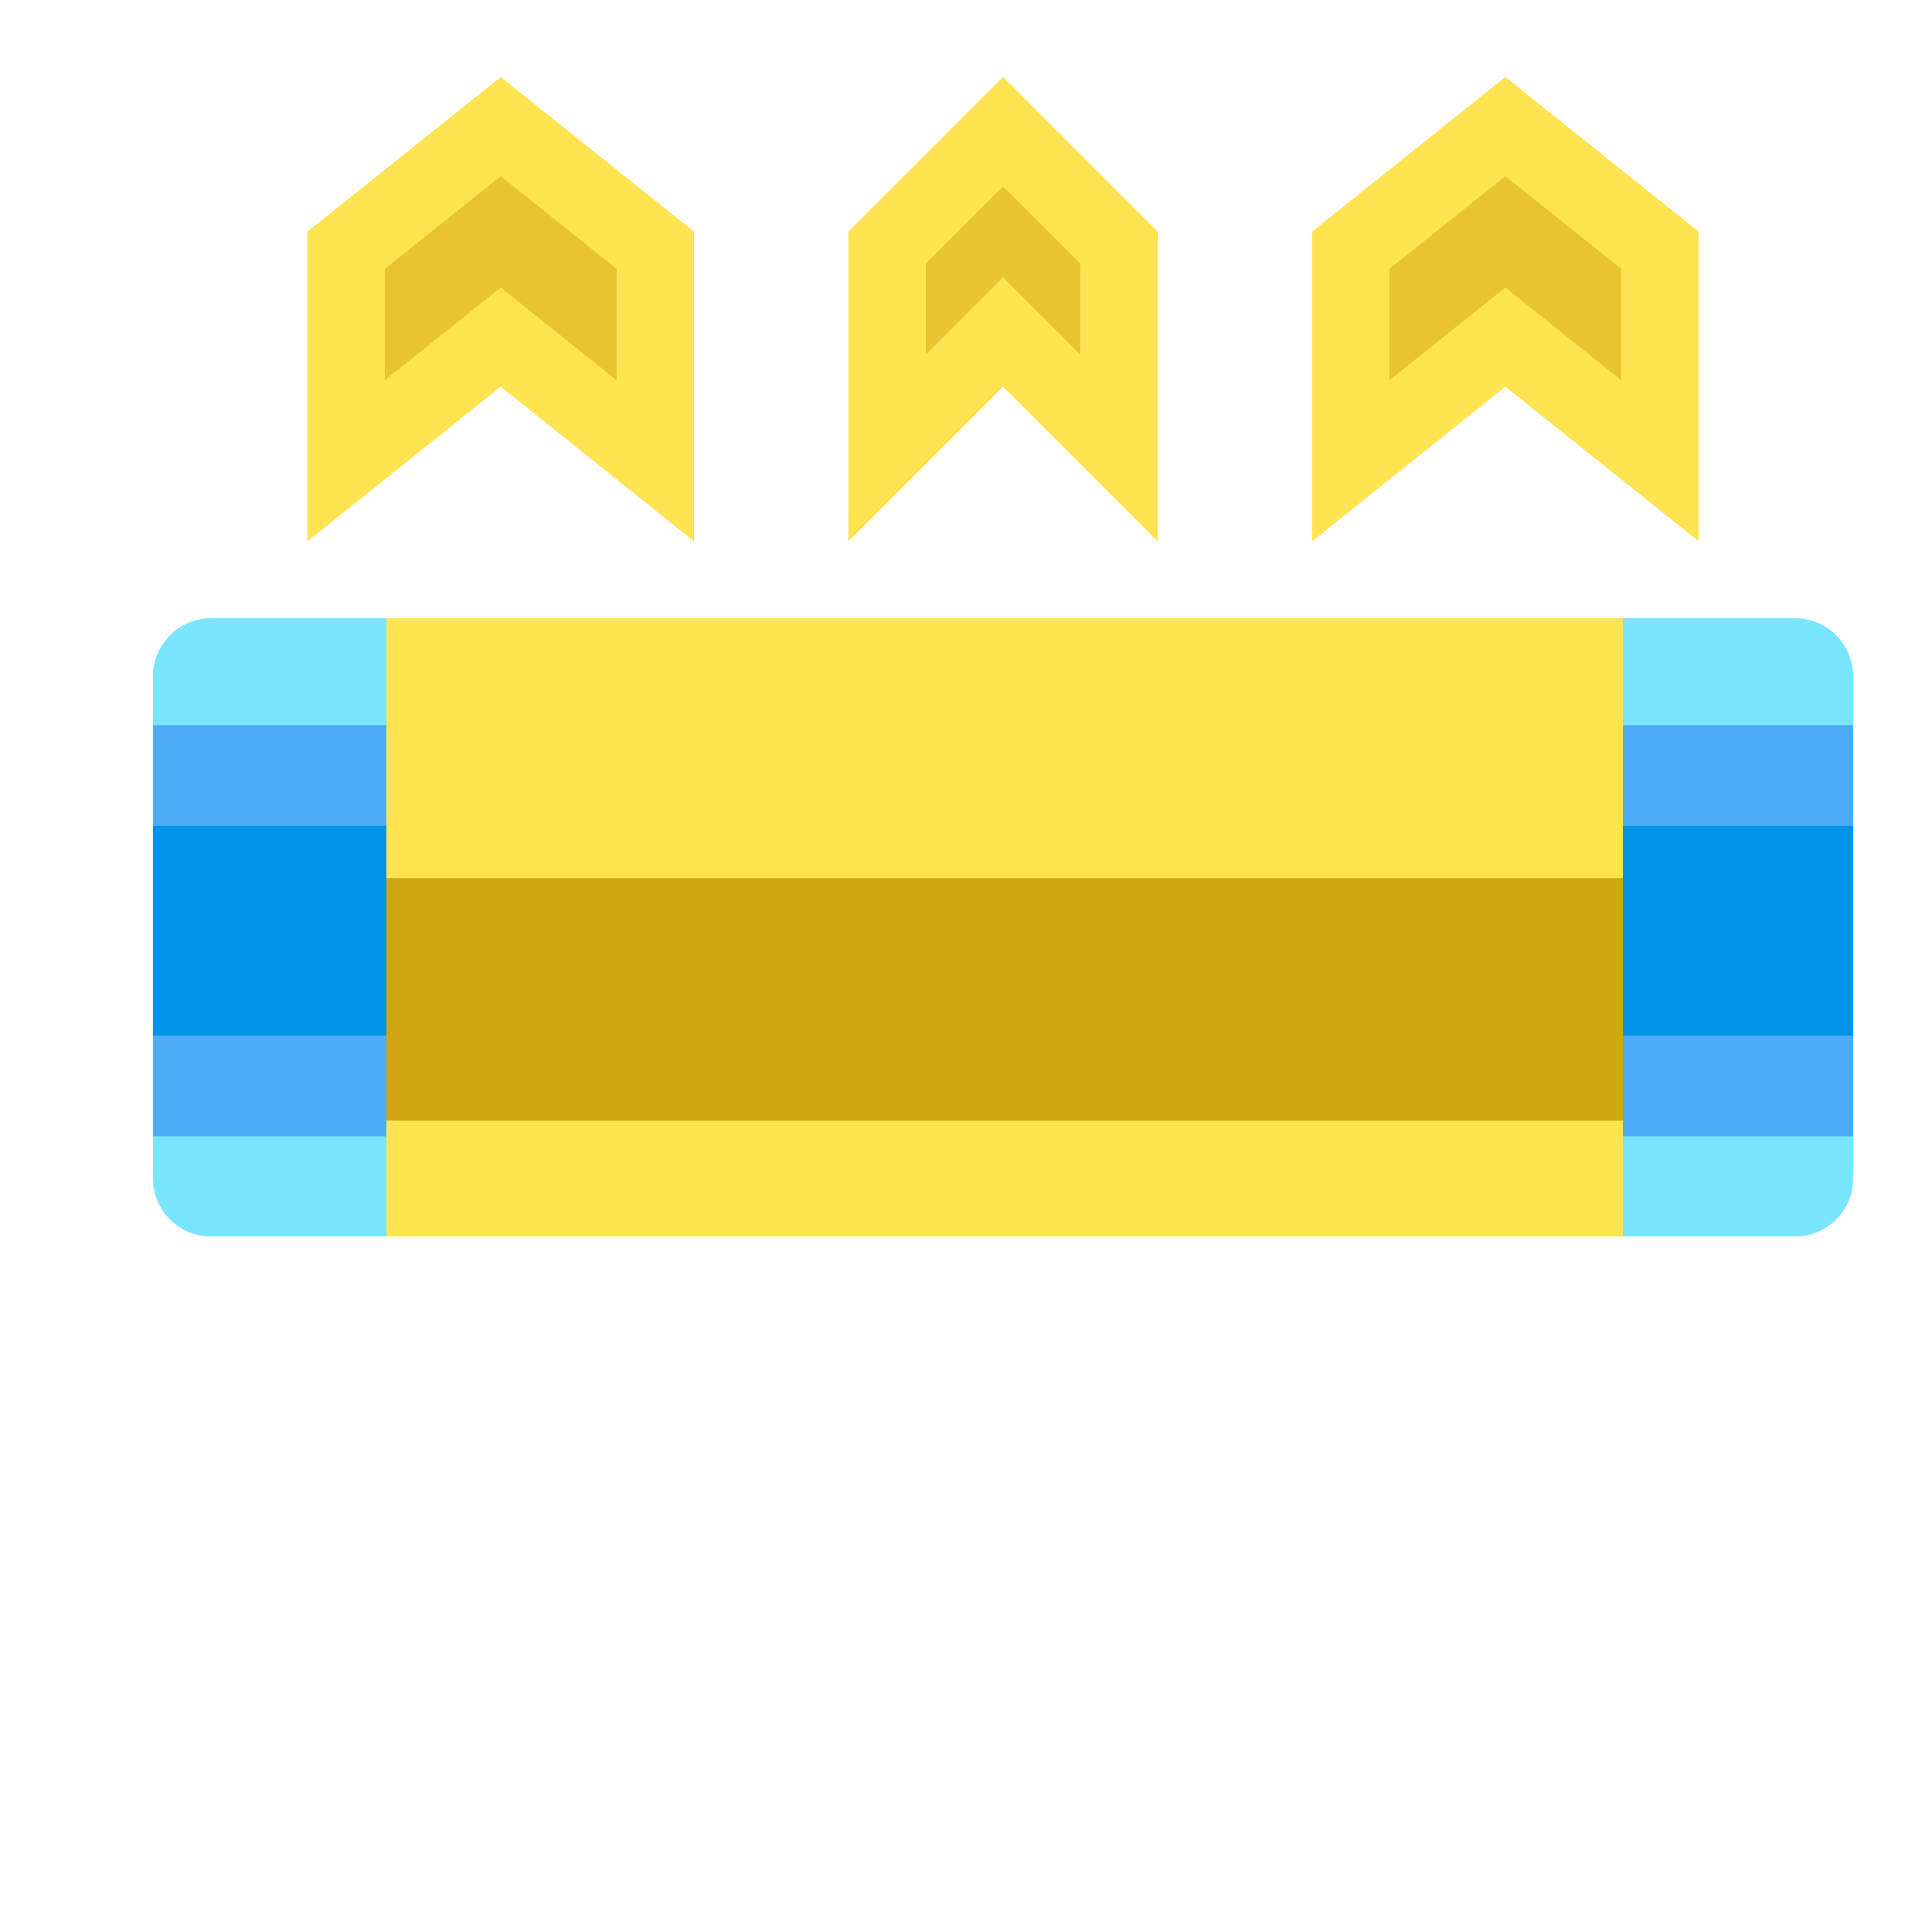
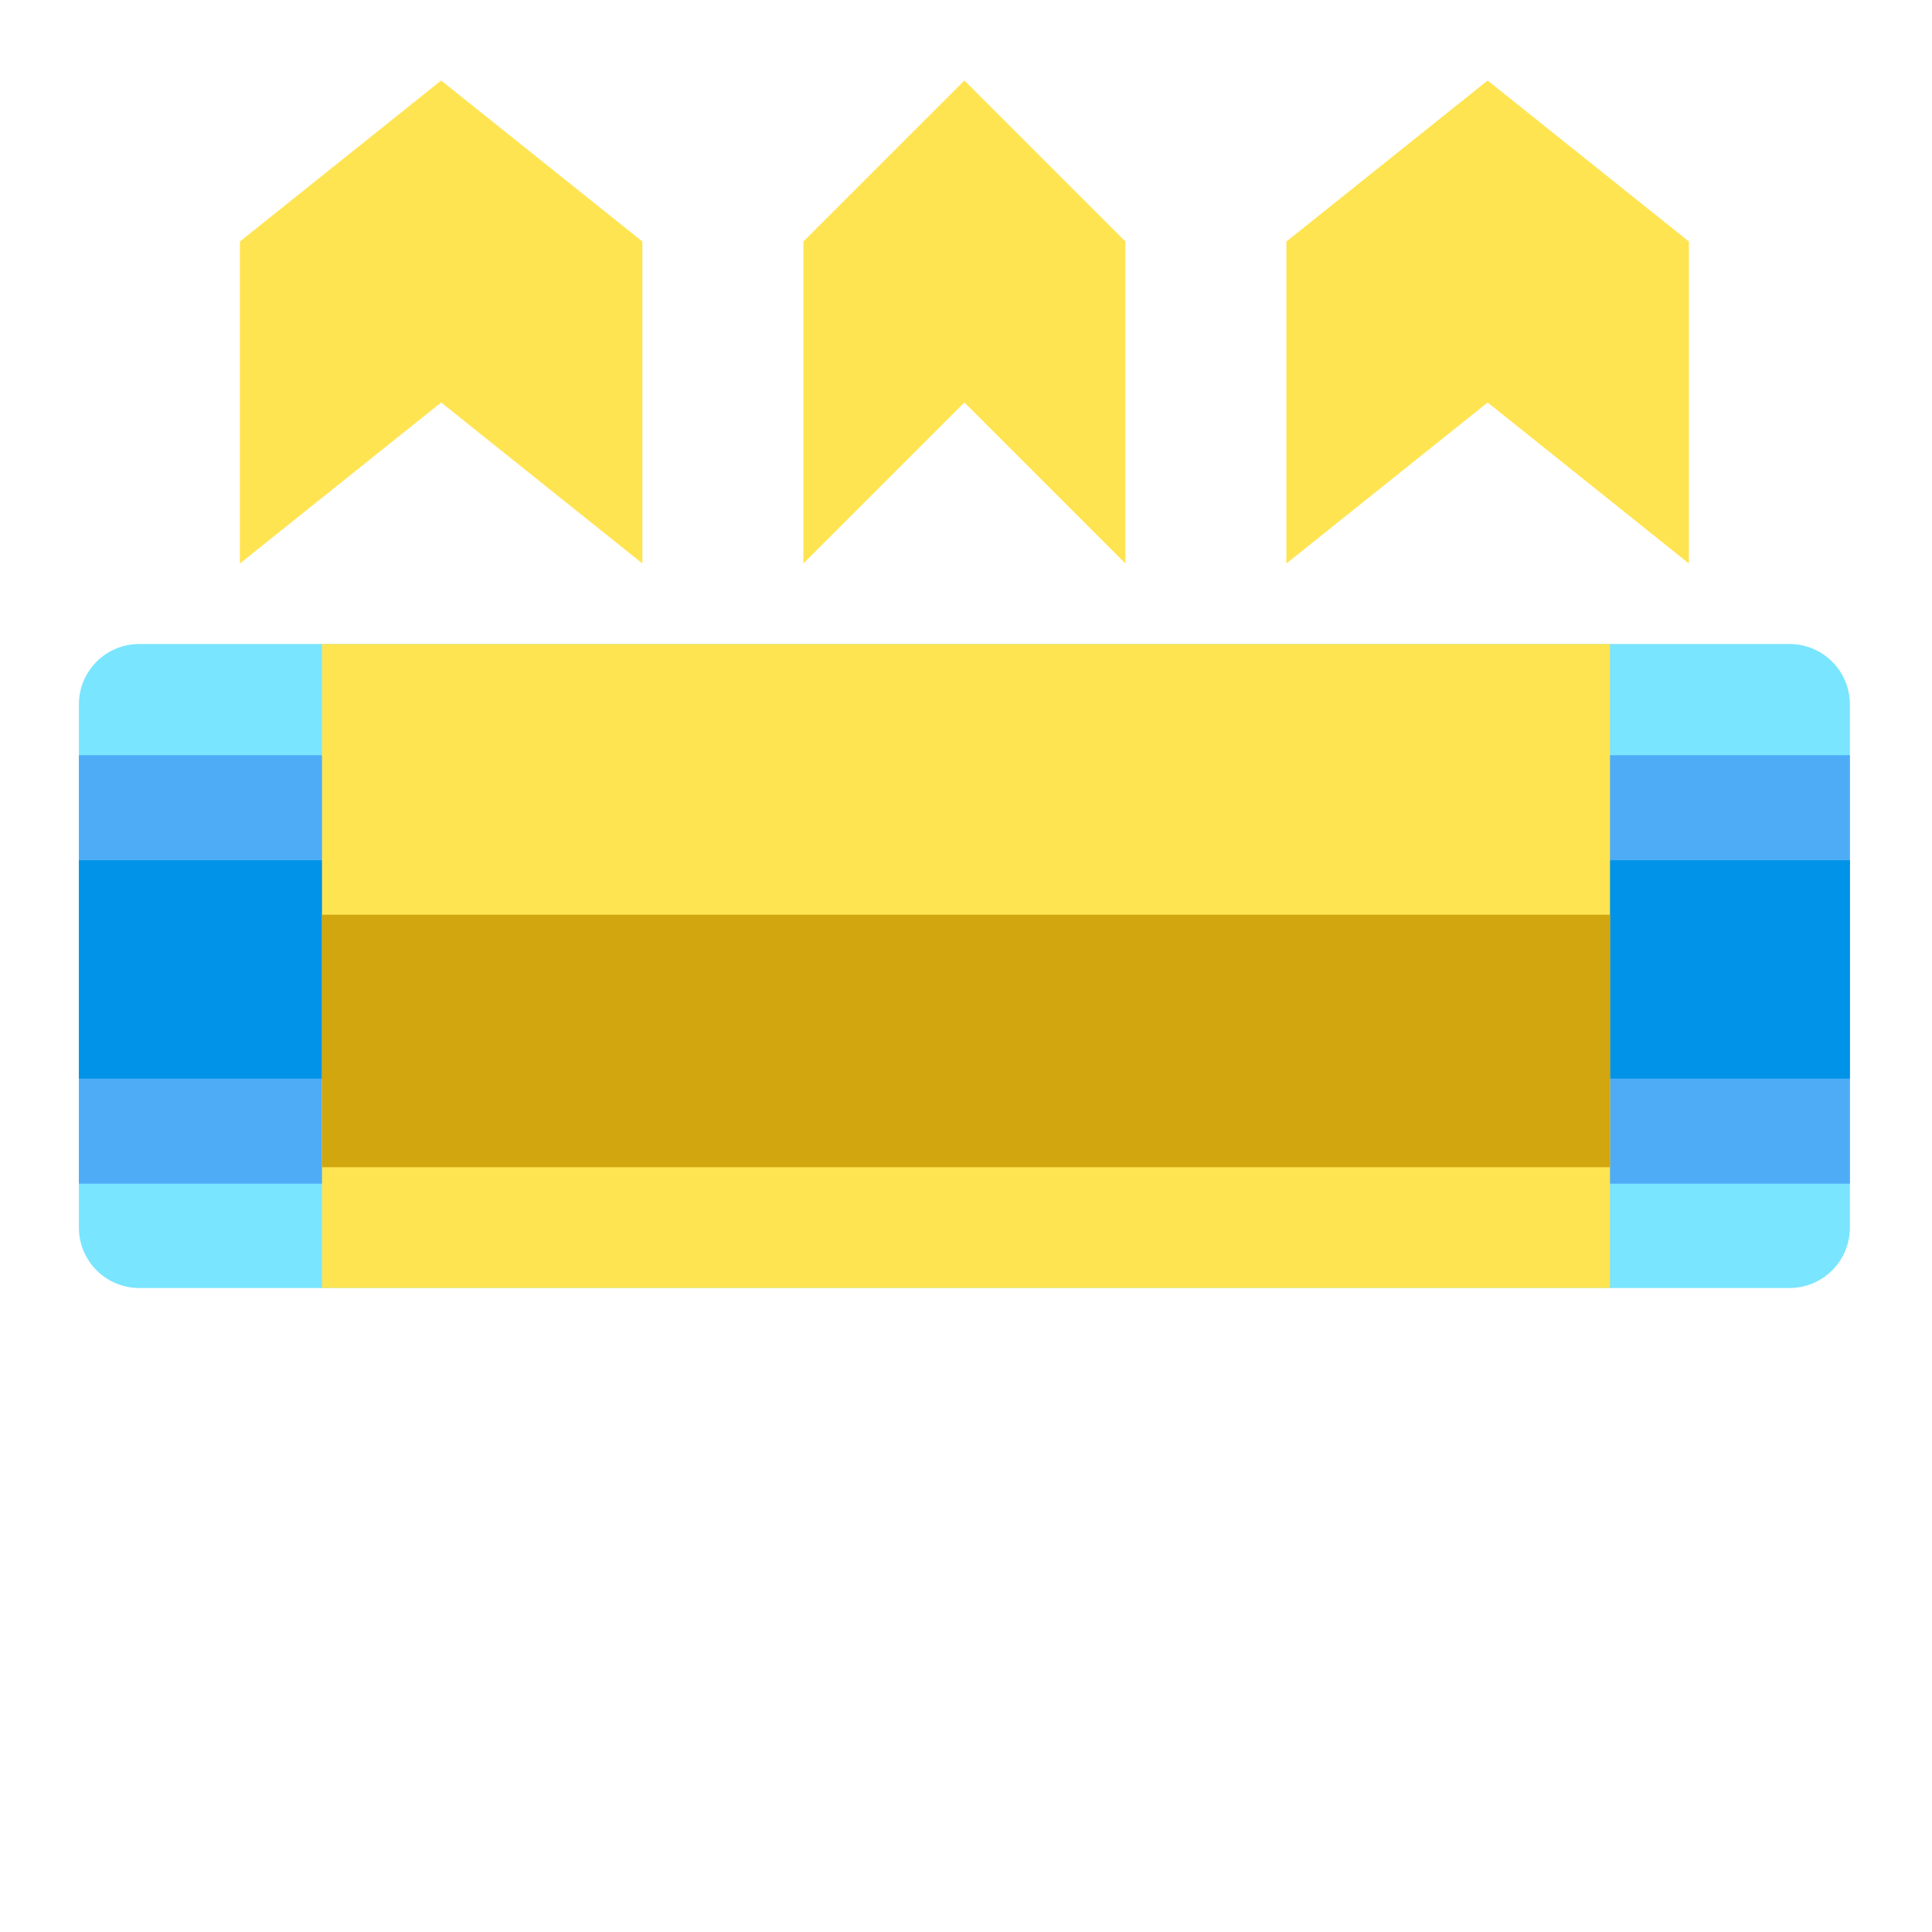
- <svg xmlns="http://www.w3.org/2000/svg" width="100%" height="100%" viewBox="0 0 6 6" version="1.1" xml:space="preserve" style="fill-rule:evenodd;clip-rule:evenodd;stroke-linejoin:round;stroke-miterlimit:2;">
-   <rect id="icon_snap_fwd_1" x="0.235" y="0" width="5.76" height="5.76" style="fill:none;" />
-   <path id="Caps-3" d="M5.755,2.1l0,1.56c0,0.099 -0.08,0.18 -0.18,0.18l-4.92,-0c-0.099,-0 -0.18,-0.081 -0.18,-0.18l0,-1.56c0,-0.099 0.081,-0.18 0.18,-0.18l4.92,-0c0.1,-0 0.18,0.081 0.18,0.18Z" style="fill:#79e5ff;" />
-   <rect id="Caps-2" x="0.475" y="2.252" width="5.28" height="1.277" style="fill:#4eacf7;" />
-   <rect id="Caps-31" x="0.475" y="2.565" width="5.28" height="0.651" style="fill:#0093e7;" />
-   <rect id="Base-Note" x="1.2" y="1.92" width="3.84" height="1.92" style="fill:#ffe452;" />
-   <rect id="Shading" x="1.2" y="2.727" width="3.84" height="0.753" style="fill:#d1a60f;" />
-   <path id="Snap" d="M4.075,1.68l0,-0.96l0.6,-0.48l0.6,0.48l0,0.96l-0.6,-0.48l-0.6,0.48Zm-3.12,-0l0,-0.96l0.6,-0.48l0.6,0.48l0,0.96l-0.6,-0.48l-0.6,0.48Zm1.68,-0l0,-0.96l0.48,-0.48l0.48,0.48l0,0.96l-0.48,-0.48l-0.48,0.48Z" style="fill:#e8c530;" />
-   <path id="Snap-Outline" d="M0.955,1.68l0,-0.96l0.6,-0.48l0.6,0.48l0,0.96l-0.6,-0.48l-0.6,0.48Zm0.24,-0.499l0.36,-0.288l0.36,0.288l0,-0.346l-0.36,-0.288l-0.36,0.288l0,0.346Zm1.44,0.499l0,-0.96l0.48,-0.48l0.48,0.48l0,0.96l-0.48,-0.48l-0.48,0.48Zm0.24,-0.579l0.24,-0.24l0.24,0.24l0,-0.282l-0.24,-0.24l-0.24,0.24l0,0.282Zm1.2,0.579l0,-0.96l0.6,-0.48l0.6,0.48l0,0.96l-0.6,-0.48l-0.6,0.48Zm0.24,-0.499l0.36,-0.288l0.36,0.288l0,-0.346l-0.36,-0.288l-0.36,0.288l0,0.346Z" style="fill:#ffe452;" />
+ <svg xmlns="http://www.w3.org/2000/svg" width="100%" height="100%" viewBox="0 0 24 24" version="1.1" xml:space="preserve" style="fill-rule:evenodd;clip-rule:evenodd;stroke-linejoin:round;stroke-miterlimit:2;">
+   <g transform="matrix(1,0,0,1,-168,-28)">
+     <g transform="matrix(1,0,0,1,28,0)">
+       <g id="icon_snap_fwd_1" transform="matrix(-1,0,0,1,163.98,28)">
+         <rect x="0" y="0" width="24" height="24" style="fill:none;" />
+         <g id="Caps-3" transform="matrix(-0.956522,0,0,1,23,0)">
+           <path d="M23,8.75L23,15.25C23,15.664 22.649,16 22.216,16L0.784,16C0.351,16 0,15.664 0,15.25L0,8.75C0,8.336 0.351,8 0.784,8L22.216,8C22.649,8 23,8.336 23,8.75Z" style="fill:rgb(121,229,255);" />
+         </g>
+         <g id="Caps-2" transform="matrix(-1.22222,0,0,2.66134,25.4444,-30.5384)">
+           <rect x="2" y="15" width="18" height="2" style="fill:rgb(78,172,247);" />
+         </g>
+         <g id="Caps-31" transform="matrix(-1.22222,0,0,1.35626,25.4444,-9.6573)">
+           <rect x="2" y="15" width="18" height="2" style="fill:rgb(0,147,231);" />
+         </g>
+         <g id="Base-Note" transform="matrix(-1,0,0,1,23.9801,1)">
+           <path d="M20,7L20,15L4,15L4,7L20,7ZM15.98,6L15.98,2L18.48,0L20.98,2L20.98,6L18.48,4L15.98,6ZM2.98,6L2.98,2L5.48,0L7.98,2L7.98,6L5.48,4L2.98,6ZM9.98,6L9.98,2L11.98,0L13.98,2L13.98,6L11.98,4L9.98,6Z" style="fill:rgb(255,228,82);" />
+         </g>
+         <g id="Shading" transform="matrix(-0.888889,0,0,1.56816,21.7579,-12.1591)">
+           <rect x="2" y="15" width="18" height="2" style="fill:rgb(209,166,15);" />
+         </g>
+       </g>
+     </g>
+   </g>
</svg>
